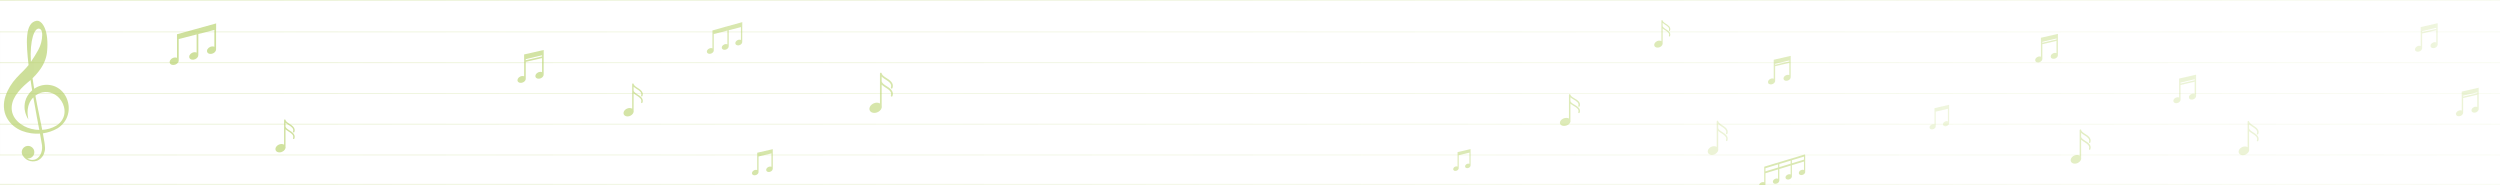
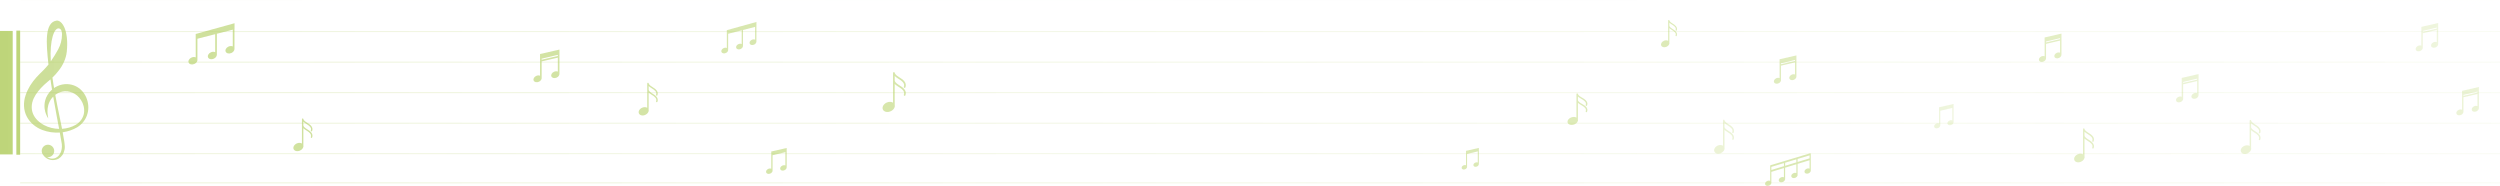
- <svg xmlns="http://www.w3.org/2000/svg" xmlns:xlink="http://www.w3.org/1999/xlink" width="1911.36" height="141.288" viewBox="0 0 1911.36 141.288" version="1.1" id="svg1" xml:space="preserve">
+ <svg xmlns="http://www.w3.org/2000/svg" xmlns:xlink="http://www.w3.org/1999/xlink" width="1926.883" height="143.28" viewBox="0 0 1926.883 143.28" version="1.1" id="svg1" xml:space="preserve">
  <defs id="defs1">
    <linearGradient id="linearGradient454">
      <stop style="stop-color:#b4cf66;stop-opacity:0.665;" offset="0" id="stop453" />
      <stop style="stop-color:#b0d058;stop-opacity:0.298;" offset="1" id="stop454" />
    </linearGradient>
    <linearGradient id="linearGradient438">
      <stop style="stop-color:#b4ce65;stop-opacity:0.263;" offset="0" id="stop437" />
      <stop style="stop-color:#b4ce65;stop-opacity:0.08;" offset="1" id="stop438" />
    </linearGradient>
    <linearGradient id="linearGradient434">
      <stop style="stop-color:#b4ce65;stop-opacity:0;" offset="0" id="stop433" />
      <stop style="stop-color:#b4ce65;stop-opacity:0.093;" offset="1" id="stop434" />
    </linearGradient>
    <linearGradient id="linearGradient430">
      <stop style="stop-color:#b4cf66;stop-opacity:0.867;" offset="0" id="stop429" />
      <stop style="stop-color:#b0d058;stop-opacity:0.204;" offset="1" id="stop430" />
    </linearGradient>
    <linearGradient id="linearGradient386">
      <stop style="stop-color:#b4cf66;stop-opacity:0.542;" offset="0" id="stop385" />
      <stop style="stop-color:#b0d058;stop-opacity:0.137;" offset="1" id="stop386" />
    </linearGradient>
    <linearGradient id="linearGradient338">
      <stop style="stop-color:#000000;stop-opacity:1;" offset="0" id="stop338" />
      <stop style="stop-color:#000000;stop-opacity:0;" offset="1" id="stop339" />
    </linearGradient>
    <linearGradient id="linearGradient91">
      <stop style="stop-color:#b4cf66;stop-opacity:1;" offset="0" id="stop214" />
      <stop style="stop-color:#acc761;stop-opacity:1;" offset="1" id="stop215" />
    </linearGradient>
    <linearGradient xlink:href="#linearGradient91" id="linearGradient215" x1="-6.6018665e-06" y1="85.442" x2="1912.931" y2="85.442" gradientUnits="userSpaceOnUse" />
    <linearGradient xlink:href="#linearGradient434" id="linearGradient299" x1="-6.6018665e-06" y1="82.383" x2="1912.931" y2="82.383" gradientUnits="userSpaceOnUse" />
    <linearGradient xlink:href="#linearGradient338" id="linearGradient339" x1="-6.6018665e-06" y1="81.6" x2="1912.931" y2="81.6" gradientUnits="userSpaceOnUse" />
    <linearGradient xlink:href="#linearGradient338" id="linearGradient367" gradientUnits="userSpaceOnUse" x1="-6.6018665e-06" y1="81.6" x2="1912.931" y2="81.6" />
    <linearGradient xlink:href="#linearGradient338" id="linearGradient369" gradientUnits="userSpaceOnUse" x1="-6.6018665e-06" y1="81.6" x2="1912.931" y2="81.6" />
    <linearGradient xlink:href="#linearGradient338" id="linearGradient371" gradientUnits="userSpaceOnUse" x1="-6.6018665e-06" y1="81.6" x2="1912.931" y2="81.6" />
    <linearGradient xlink:href="#linearGradient338" id="linearGradient373" gradientUnits="userSpaceOnUse" x1="-6.6018665e-06" y1="81.6" x2="1912.931" y2="81.6" />
    <linearGradient xlink:href="#linearGradient338" id="linearGradient375" gradientUnits="userSpaceOnUse" x1="-6.6018665e-06" y1="81.6" x2="1912.931" y2="81.6" />
    <linearGradient xlink:href="#linearGradient338" id="linearGradient377" gradientUnits="userSpaceOnUse" x1="-6.6018665e-06" y1="81.6" x2="1912.931" y2="81.6" />
    <linearGradient xlink:href="#linearGradient338" id="linearGradient378" gradientUnits="userSpaceOnUse" x1="-6.6018665e-06" y1="81.6" x2="1912.931" y2="81.6" />
    <linearGradient xlink:href="#linearGradient454" id="linearGradient385" gradientUnits="userSpaceOnUse" x1="-6.6018665e-06" y1="85.442" x2="1912.931" y2="85.442" />
    <linearGradient xlink:href="#linearGradient386" id="linearGradient407" gradientUnits="userSpaceOnUse" x1="-6.6018665e-06" y1="85.442" x2="1912.931" y2="85.442" gradientTransform="translate(290.3597,-8.169058)" />
    <linearGradient xlink:href="#linearGradient386" id="linearGradient408" gradientUnits="userSpaceOnUse" x1="-6.6018665e-06" y1="85.442" x2="1912.931" y2="85.442" gradientTransform="translate(362.0105,1.257111)" />
    <linearGradient xlink:href="#linearGradient386" id="linearGradient409" gradientUnits="userSpaceOnUse" x1="-6.6018665e-06" y1="85.442" x2="1912.931" y2="85.442" gradientTransform="translate(309.9447,14.37894)" />
    <linearGradient xlink:href="#linearGradient386" id="linearGradient410" gradientUnits="userSpaceOnUse" x1="-6.6018665e-06" y1="85.442" x2="1912.931" y2="85.442" gradientTransform="translate(-67.81542,-10.6085)" />
    <linearGradient xlink:href="#linearGradient386" id="linearGradient411" gradientUnits="userSpaceOnUse" x1="-6.6018665e-06" y1="85.442" x2="1912.931" y2="85.442" gradientTransform="translate(-43.87772,1.051867)" />
    <linearGradient xlink:href="#linearGradient386" id="linearGradient412" gradientUnits="userSpaceOnUse" gradientTransform="translate(525.9978,24.35508)" x1="-6.6018665e-06" y1="85.442" x2="1912.931" y2="85.442" />
    <linearGradient xlink:href="#linearGradient430" id="linearGradient432" gradientUnits="userSpaceOnUse" x1="-6.6018665e-06" y1="85.442" x2="1912.931" y2="85.442" gradientTransform="matrix(1.004941,0,0,1.004941,-0.04194639,-0.6417391)" />
    <linearGradient xlink:href="#linearGradient430" id="linearGradient433" gradientUnits="userSpaceOnUse" x1="-6.6018665e-06" y1="85.442" x2="1912.931" y2="85.442" gradientTransform="matrix(1.004941,0,0,1.004941,-0.04194639,-0.6417391)" />
    <linearGradient xlink:href="#linearGradient438" id="linearGradient437" gradientUnits="userSpaceOnUse" x1="-6.6018665e-06" y1="82.383" x2="1912.931" y2="82.383" />
    <linearGradient xlink:href="#linearGradient454" id="linearGradient497" gradientUnits="userSpaceOnUse" x1="-6.6018665e-06" y1="85.442" x2="1912.931" y2="85.442" gradientTransform="translate(-247.528,-61.45828)" />
    <linearGradient xlink:href="#linearGradient454" id="linearGradient498" gradientUnits="userSpaceOnUse" x1="-6.6018665e-06" y1="85.442" x2="1912.931" y2="85.442" gradientTransform="translate(84.87831,20.33686)" />
    <linearGradient xlink:href="#linearGradient454" id="linearGradient499" gradientUnits="userSpaceOnUse" x1="-6.6018665e-06" y1="85.442" x2="1912.931" y2="85.442" gradientTransform="translate(436.0808,88.65843)" />
    <linearGradient xlink:href="#linearGradient454" id="linearGradient500" gradientUnits="userSpaceOnUse" x1="-6.6018665e-06" y1="85.442" x2="1912.931" y2="85.442" gradientTransform="translate(130.2032,-17.52824)" />
    <linearGradient xlink:href="#linearGradient454" id="linearGradient501" gradientUnits="userSpaceOnUse" x1="-6.6018665e-06" y1="85.442" x2="1912.931" y2="85.442" gradientTransform="translate(-57.58114,25.681)" />
    <linearGradient xlink:href="#linearGradient454" id="linearGradient502" gradientUnits="userSpaceOnUse" x1="-6.6018665e-06" y1="85.442" x2="1912.931" y2="85.442" gradientTransform="translate(-14.59881,27.20613)" />
    <linearGradient xlink:href="#linearGradient438" id="linearGradient6" gradientUnits="userSpaceOnUse" x1="-6.6018665e-06" y1="82.383" x2="1912.931" y2="82.383" />
    <linearGradient xlink:href="#linearGradient438" id="linearGradient7" gradientUnits="userSpaceOnUse" x1="-6.6018665e-06" y1="82.383" x2="1912.931" y2="82.383" />
    <linearGradient xlink:href="#linearGradient438" id="linearGradient9" gradientUnits="userSpaceOnUse" x1="-6.6018665e-06" y1="82.383" x2="1912.931" y2="82.383" />
    <linearGradient xlink:href="#linearGradient438" id="linearGradient11" gradientUnits="userSpaceOnUse" x1="-6.6018665e-06" y1="82.383" x2="1912.931" y2="82.383" />
    <linearGradient xlink:href="#linearGradient438" id="linearGradient17" gradientUnits="userSpaceOnUse" x1="-6.6018665e-06" y1="82.383" x2="1912.931" y2="82.383" />
    <linearGradient xlink:href="#linearGradient438" id="linearGradient18" gradientUnits="userSpaceOnUse" x1="-6.6018665e-06" y1="82.383" x2="1912.931" y2="82.383" />
    <linearGradient xlink:href="#linearGradient438" id="linearGradient19" gradientUnits="userSpaceOnUse" x1="-6.6018665e-06" y1="82.383" x2="1912.931" y2="82.383" />
    <linearGradient xlink:href="#linearGradient338" id="linearGradient20" gradientUnits="userSpaceOnUse" x1="-6.6018665e-06" y1="81.6" x2="1912.931" y2="81.6" />
    <linearGradient xlink:href="#linearGradient454" id="linearGradient21" gradientUnits="userSpaceOnUse" x1="-6.6018665e-06" y1="85.442" x2="1912.931" y2="85.442" />
    <linearGradient xlink:href="#linearGradient454" id="linearGradient22" gradientUnits="userSpaceOnUse" x1="-6.6018665e-06" y1="85.442" x2="1912.931" y2="85.442" />
    <linearGradient xlink:href="#linearGradient454" id="linearGradient23" gradientUnits="userSpaceOnUse" x1="-6.6018665e-06" y1="85.442" x2="1912.931" y2="85.442" />
    <linearGradient xlink:href="#linearGradient454" id="linearGradient24" gradientUnits="userSpaceOnUse" x1="-6.6018665e-06" y1="85.442" x2="1912.931" y2="85.442" />
    <linearGradient xlink:href="#linearGradient454" id="linearGradient25" gradientUnits="userSpaceOnUse" x1="-6.6018665e-06" y1="85.442" x2="1912.931" y2="85.442" />
    <linearGradient xlink:href="#linearGradient454" id="linearGradient26" gradientUnits="userSpaceOnUse" x1="-6.6018665e-06" y1="85.442" x2="1912.931" y2="85.442" />
    <linearGradient xlink:href="#linearGradient454" id="linearGradient27" gradientUnits="userSpaceOnUse" x1="-6.6018665e-06" y1="85.442" x2="1912.931" y2="85.442" />
    <linearGradient xlink:href="#linearGradient454" id="linearGradient28" gradientUnits="userSpaceOnUse" x1="-6.6018665e-06" y1="85.442" x2="1912.931" y2="85.442" />
    <linearGradient xlink:href="#linearGradient454" id="linearGradient29" gradientUnits="userSpaceOnUse" x1="-6.6018665e-06" y1="85.442" x2="1912.931" y2="85.442" />
  </defs>
-   <g id="layer1" style="display:none" transform="translate(-16.24935,-10.62833)">
+   <g id="layer1" style="display:none" transform="translate(-0.7253657,-10.62833)">
    <rect style="fill:#435a6f;fill-opacity:1;stroke:#eed0aa;stroke-width:0;stroke-linecap:round;stroke-linejoin:round" id="rect11" width="1929.022" height="1082.448" x="1.355" y="5.053" />
    <rect style="fill:#1a661a;fill-opacity:1;stroke:#eed0aa;stroke-width:0;stroke-linecap:round;stroke-linejoin:round" id="rect1" width="134.644" height="134.521" x="81.651" y="56.76" />
    <rect style="fill:#00509a;fill-opacity:1;stroke:#eed0aa;stroke-width:0;stroke-linecap:round;stroke-linejoin:round" id="rect3" width="134.644" height="134.521" x="800.599" y="56.76" />
    <rect style="fill:#cc6500;fill-opacity:1;stroke:#eed0aa;stroke-width:0;stroke-linecap:round;stroke-linejoin:round" id="rect5" width="134.644" height="134.521" x="441.125" y="56.76" />
    <rect style="fill:#336699;fill-opacity:1;stroke:#eed0aa;stroke-width:0;stroke-linecap:round;stroke-linejoin:round" id="rect9" width="134.644" height="134.521" x="620.862" y="56.76" />
    <rect style="fill:#cc0000;fill-opacity:1;stroke:#eed0aa;stroke-width:0;stroke-linecap:round;stroke-linejoin:round" id="rect10" width="134.644" height="134.521" x="261.388" y="56.76" />
  </g>
-   <g id="layer5" transform="translate(-16.24935,-10.62833)">
+   <g id="layer5" transform="translate(-0.7253657,-10.62833)">
    <g id="g91" style="fill:url(#linearGradient215)">
      <g id="g298" style="fill:url(#linearGradient339);fill-opacity:1;stroke:url(#linearGradient299);stroke-opacity:0.996" transform="translate(15.4636,-0.3273288)">
        <g id="g436" style="fill:url(#linearGradient20);stroke:url(#linearGradient437);stroke-width:0.7;stroke-dasharray:none">
          <path style="opacity:1;fill:url(#linearGradient367);fill-opacity:1;stroke:url(#linearGradient6);stroke-width:0.7;stroke-linecap:butt;stroke-linejoin:round;stroke-dasharray:none;stroke-opacity:0.996" d="M 0.786,35.338 H 1912.145" id="path17" />
          <path style="opacity:1;fill:url(#linearGradient369);fill-opacity:1;stroke:url(#linearGradient7);stroke-width:0.7;stroke-linecap:butt;stroke-linejoin:round;stroke-dasharray:none;stroke-opacity:0.996" d="M 0.786,58.861 H 1912.145" id="path43" />
          <path style="opacity:1;fill:url(#linearGradient371);fill-opacity:1;stroke:url(#linearGradient9);stroke-width:0.7;stroke-linecap:butt;stroke-linejoin:round;stroke-dasharray:none;stroke-opacity:0.996" d="M 0.786,129.429 H 1912.145" id="path44" />
          <path style="opacity:1;fill:url(#linearGradient373);fill-opacity:1;stroke:url(#linearGradient11);stroke-width:0.7;stroke-linecap:butt;stroke-linejoin:round;stroke-dasharray:none;stroke-opacity:0.996" d="M 0.786,82.383 H 1912.145" id="path45" />
          <path style="opacity:1;fill:url(#linearGradient375);fill-opacity:1;stroke:url(#linearGradient17);stroke-width:0.7;stroke-linecap:butt;stroke-linejoin:round;stroke-dasharray:none;stroke-opacity:0.996" d="M 0.786,105.906 H 1912.145" id="path46" />
          <path style="opacity:1;fill:url(#linearGradient377);fill-opacity:1;stroke:url(#linearGradient18);stroke-width:0.7;stroke-linecap:butt;stroke-linejoin:round;stroke-dasharray:none;stroke-opacity:0.996" d="M 0.786,151.893 H 1912.145" id="path333" />
-           <path style="opacity:1;fill:url(#linearGradient378);fill-opacity:1;stroke:url(#linearGradient19);stroke-width:0.7;stroke-linecap:butt;stroke-linejoin:round;stroke-dasharray:none;stroke-opacity:0.996" d="M 0.786,11.306 H 1912.145" id="path335" />
+           <path style="opacity:0.045;fill:url(#linearGradient378);fill-opacity:1;stroke:url(#linearGradient19);stroke-width:0.7;stroke-linecap:butt;stroke-linejoin:round;stroke-dasharray:none;stroke-opacity:0.996" d="M 0.786,11.306 H 1912.145" id="path335" />
        </g>
      </g>
      <g id="g384" style="fill:url(#linearGradient385)">
        <path style="fill:url(#linearGradient21);fill-opacity:1;stroke-width:0.615" d="m 67.191,85.709 c -1.642,-3.863 -4.652,-7.087 -8.406,-8.783 -3.623,-1.679 -7.732,-1.832 -11.142,-0.889 -2.005,0.535 -3.734,1.399 -5.247,2.436 -0.154,-0.913 -0.316,-1.809 -0.464,-2.735 -0.291,-1.747 -0.547,-3.531 -0.795,-5.325 1.629,-1.551 3.188,-3.213 4.56,-5.041 3.425,-4.227 5.917,-9.416 6.503,-14.916 1.666,-16.461 -3.598,-24.363 -7.866,-23.955 -9.327,1.417 -8.089,17.349 -6.251,33.862 -1.253,1.551 -2.572,3.069 -4.013,4.48 l -2.613,2.567 c -0.864,0.828 -1.77,1.801 -2.701,2.853 -3.614,3.979 -6.579,8.596 -8.324,13.876 -1.808,5.225 -1.701,11.467 0.967,16.4 2.591,4.97 7.044,8.328 11.677,10.171 4.552,1.738 9.239,2.383 13.749,2.081 0.439,2.356 0.854,4.649 1.182,6.806 1.412,5.718 -0.615,10.864 -4.177,12.641 -2.668,1.217 -5.178,0.563 -6.851,-0.52 0.186,0.027 0.369,0.066 0.562,0.069 2.662,0.079 4.887,-2.02 4.961,-4.677 0.073,-2.665 -2.04,-4.867 -4.693,-4.94 -2.647,-0.067 -4.871,2.027 -4.933,4.684 -0.006,0.213 0.024,0.417 0.044,0.623 l -0.018,0.003 c 0.004,-0.014 0.011,0.012 0.023,0.06 0.122,1.056 0.569,2.019 1.266,2.756 0.129,0.183 0.26,0.367 0.418,0.56 0.785,0.937 1.989,1.94 3.655,2.586 1.692,0.608 3.814,0.87 6.106,0.134 2.283,-0.7 4.463,-2.726 5.464,-5.414 0.525,-1.32 0.873,-2.812 0.842,-4.325 -0.047,-1.637 -0.255,-3.019 -0.471,-4.569 -0.333,-2.14 -0.736,-4.393 -1.164,-6.696 4.016,-0.555 7.844,-1.874 11.25,-3.865 3.794,-2.422 6.744,-6.15 7.847,-10.421 1.208,-4.235 0.721,-8.736 -0.945,-12.581 z M 46.412,32.59 c 1.876,0.597 2.122,3.157 2.1,4.794 -0.066,3.874 -1.019,7.762 -2.879,11.169 -1.797,3.278 -3.668,6.365 -5.748,9.36 C 38.849,41.398 42.641,31.391 46.412,32.59 Z m -11.677,74.483 c -3.775,-1.984 -7.054,-5.031 -8.575,-8.796 -1.539,-3.741 -1.216,-7.95 0.527,-11.796 1.758,-3.832 4.745,-7.324 7.993,-10.408 0.769,-0.723 1.609,-1.49 2.612,-2.3 l 1.349,-1.131 c 0.325,-0.271 0.654,-0.542 0.978,-0.822 0.208,1.408 0.416,2.808 0.615,4.191 0.194,1.237 0.395,2.438 0.594,3.652 -2.847,2.481 -4.611,5.656 -5.314,8.46 -1.156,4.757 -0.116,8.449 0.766,10.646 0.457,1.113 0.885,1.91 1.214,2.439 0.319,0.522 0.488,0.784 0.488,0.784 0,0 -0.319,-1.234 -0.574,-3.515 -0.187,-2.239 -0.236,-5.651 1.412,-9.198 0.637,-1.447 1.638,-2.894 2.922,-4.178 0.876,5.079 1.768,9.967 2.617,14.587 0.64,3.583 1.312,7.009 1.936,10.274 -4,-0.067 -8.033,-1.006 -11.558,-2.888 z m 30.744,-9.362 c -0.514,3.625 -2.881,7.086 -6.375,9.095 -3.08,1.809 -6.76,2.855 -10.563,3.106 -0.657,-3.384 -1.389,-6.923 -2.163,-10.619 -1.027,-4.902 -2.072,-10.112 -3.061,-15.55 1.572,-1.178 3.432,-2.107 5.565,-2.541 4.894,-0.985 10.766,1.015 14.304,6.588 1.776,2.731 2.795,6.272 2.294,9.922 z" id="path284-4" />
        <path style="fill:url(#linearGradient22);fill-opacity:1;stroke-width:0.855" d="m 181.481,33.157 0.015,-4.629 -29.935,8.294 v 4 l 0.013,-0.003 v 14.033 c -0.886,-0.398 -2.086,-0.388 -3.229,0.118 -1.824,0.811 -2.809,2.576 -2.205,3.945 0.606,1.371 2.579,1.821 4.404,1.013 1.624,-0.72 2.579,-2.197 2.339,-3.479 v -15.966 l 13.695,-3.508 v 13.87 c -0.892,-0.426 -2.115,-0.431 -3.282,0.086 -1.827,0.81 -2.81,2.575 -2.207,3.945 0.606,1.368 2.578,1.819 4.404,1.014 1.486,-0.662 2.401,-1.951 2.366,-3.146 h 0.027 V 36.64 l 12.249,-3.139 v 12.907 c -0.889,-0.411 -2.1,-0.409 -3.254,0.103 -1.826,0.81 -2.81,2.576 -2.207,3.946 0.606,1.368 2.579,1.818 4.404,1.014 1.502,-0.669 2.42,-1.977 2.367,-3.183 V 33.166 Z" id="path64-2-9" />
        <rect style="fill:url(#linearGradient432);fill-opacity:1;stroke:none;stroke-width:1.09;stroke-linecap:round;stroke-linejoin:round;stroke-dasharray:none;stroke-opacity:1" id="rect48" width="9.786" height="95.167" x="0.725" y="34.473" />
        <rect style="fill:url(#linearGradient433);fill-opacity:1;stroke:none;stroke-width:0.598;stroke-linecap:round;stroke-linejoin:round;stroke-dasharray:none;stroke-opacity:1" id="rect49" width="2.928" height="95.659" x="13.326" y="34.226" />
        <path style="fill:url(#linearGradient497);fill-opacity:1;stroke-width:0.652" d="m 583.75,31.082 0.012,-3.53 -22.827,6.325 v 3.05 l 0.01,-0.003 V 47.625 c -0.676,-0.304 -1.591,-0.296 -2.462,0.09 -1.391,0.619 -2.142,1.964 -1.682,3.008 0.462,1.045 1.966,1.389 3.359,0.772 1.238,-0.549 1.966,-1.675 1.784,-2.653 V 36.668 l 10.443,-2.675 v 10.576 c -0.68,-0.325 -1.613,-0.328 -2.503,0.066 -1.393,0.618 -2.143,1.964 -1.683,3.009 0.462,1.043 1.966,1.387 3.358,0.773 1.133,-0.504 1.831,-1.487 1.804,-2.399 h 0.021 V 33.738 l 9.341,-2.393 v 9.842 c -0.678,-0.314 -1.601,-0.312 -2.481,0.078 -1.392,0.618 -2.143,1.964 -1.683,3.009 0.462,1.043 1.966,1.386 3.358,0.773 1.145,-0.51 1.845,-1.508 1.805,-2.427 V 31.088 Z" id="path77" />
        <path style="fill:url(#linearGradient23);fill-opacity:1;stroke-width:0.923" d="m 431.931,48.839 -14.981,3.424 v 3.902 l 0.009,-0.002 v 12.818 c -0.805,-0.343 -1.878,-0.328 -2.903,0.126 -1.667,0.741 -2.568,2.353 -2.017,3.603 0.556,1.252 2.357,1.662 4.025,0.926 1.188,-0.528 1.976,-1.5 2.136,-2.465 h 0.012 v -0.056 c 0.029,-0.21 0.033,-0.418 0,-0.622 V 57.947 l 12.453,-2.896 v 10.76 c -0.807,-0.352 -1.89,-0.34 -2.923,0.118 -1.668,0.741 -2.568,2.354 -2.017,3.604 0.556,1.252 2.357,1.664 4.025,0.926 1.388,-0.617 2.233,-1.838 2.159,-2.951 h 0.01 V 52.588 l 0.01,-0.003 v -3.746 z m -1.264,4.924 -12.453,2.897 v -0.795 l 12.453,-2.975 z" id="path80" />
        <path style="fill:url(#linearGradient24);fill-opacity:1;stroke-width:0.793" d="m 503.696,82.813 -0.397,-0.248 c -2.097,-1.341 -2.438,-2.002 -2.632,-2.709 v -2.961 c 0.455,0.456 1.1,0.953 2.047,1.559 l 0.413,0.259 c 2.114,1.314 4.11,2.779 3.291,4.951 -0.105,0.281 0.036,0.594 0.317,0.7 0.063,0.024 0.128,0.035 0.191,0.035 0.22,0 0.427,-0.134 0.508,-0.351 1.201,-3.189 -2.01,-5.184 -3.735,-6.256 l -0.401,-0.252 c -2.135,-1.366 -2.451,-2.025 -2.643,-2.745 -0.078,-0.29 -0.374,-0.461 -0.666,-0.385 -0.266,0.071 -0.424,0.329 -0.389,0.595 -0.007,0.036 -0.021,0.069 -0.021,0.106 v 18.617 c -1.007,-0.631 -2.515,-0.711 -3.954,-0.075 -2.033,0.903 -3.134,2.873 -2.46,4.398 0.676,1.527 2.873,2.033 4.91,1.13 1.863,-0.824 2.937,-2.539 2.59,-3.996 V 81.921 c 0.455,0.456 1.1,0.953 2.047,1.56 l 0.409,0.256 c 2.116,1.313 4.115,2.777 3.296,4.954 -0.105,0.281 0.036,0.594 0.317,0.7 0.064,0.024 0.128,0.035 0.191,0.035 0.22,0 0.427,-0.134 0.508,-0.352 1.203,-3.194 -2.012,-5.189 -3.739,-6.26 z" id="path81" />
        <path style="fill:url(#linearGradient501);fill-opacity:1;stroke-width:0.65" d="m 607.073,124.684 -11.897,2.719 v 3.099 l 0.007,-0.002 v 10.18 c -0.639,-0.273 -1.491,-0.26 -2.305,0.1 -1.324,0.587 -2.04,1.869 -1.601,2.861 0.44,0.995 1.87,1.32 3.197,0.736 0.944,-0.42 1.57,-1.191 1.696,-1.959 h 0.01 v -0.045 c 0.023,-0.166 0.027,-0.33 0,-0.492 v -11.619 l 9.889,-2.363 v 10.263 c -0.641,-0.28 -1.501,-0.269 -2.32,0.094 -1.324,0.588 -2.04,1.869 -1.602,2.861 0.441,0.995 1.871,1.322 3.196,0.736 1.103,-0.49 1.775,-1.46 1.715,-2.344 h 0.008 v -11.848 l 0.008,-0.002 v -2.976 z" id="path82" />
        <path style="fill:url(#linearGradient499);fill-opacity:1;stroke-width:0.682" d="m 1396.401,141.694 -0.01,-12.489 c 0,-0.256 -0.207,-0.463 -0.463,-0.463 v 0 c -0.11,0 -0.207,0.044 -0.287,0.108 l -30.071,9.073 c -0.01,-6.4e-4 -0.016,-0.005 -0.024,-0.005 -0.256,0 -0.464,0.207 -0.464,0.463 v 11.647 c -0.626,-0.273 -1.465,-0.264 -2.266,0.089 -1.29,0.574 -1.987,1.822 -1.559,2.792 0.429,0.968 1.824,1.288 3.115,0.716 1.177,-0.523 1.852,-1.604 1.636,-2.527 v -8.003 l 9.687,-2.95 v 7.162 c -0.631,-0.303 -1.499,-0.309 -2.328,0.058 -1.292,0.572 -1.988,1.82 -1.561,2.79 0.429,0.97 1.824,1.288 3.115,0.716 0.934,-0.414 1.55,-1.182 1.662,-1.941 h 0.037 v -9.067 l 8.664,-2.639 v 6.803 c -0.625,-0.275 -1.467,-0.266 -2.269,0.089 -1.292,0.573 -1.988,1.821 -1.561,2.79 0.429,0.97 1.824,1.288 3.115,0.716 0.863,-0.382 1.45,-1.065 1.624,-1.766 h 0.017 v -0.078 c 0.045,-0.225 0.048,-0.45 0,-0.667 v -8.17 l 9.257,-2.82 v 6.489 c -0.625,-0.275 -1.466,-0.265 -2.268,0.09 -1.292,0.573 -1.988,1.821 -1.561,2.79 0.429,0.97 1.824,1.288 3.115,0.716 1.174,-0.519 1.848,-1.593 1.642,-2.512 z m -30.391,-0.052 v -2.4 l 9.687,-2.922 v 2.372 z m 10.612,-3.233 v -2.37 l 8.664,-2.614 v 2.345 z m 9.59,-2.92 v -2.342 l 9.255,-2.792 v 2.315 z" id="path136-3" />
        <path style="fill:url(#linearGradient502);fill-opacity:1;stroke-width:0.967" d="m 694.031,76.446 -0.483,-0.303 c -2.556,-1.634 -2.972,-2.441 -3.208,-3.302 v -3.61 c 0.554,0.556 1.341,1.162 2.495,1.9 l 0.504,0.316 c 2.577,1.601 5.01,3.387 4.012,6.035 -0.129,0.342 0.044,0.724 0.386,0.853 0.077,0.029 0.156,0.043 0.233,0.043 0.268,0 0.52,-0.163 0.62,-0.428 1.464,-3.887 -2.45,-6.319 -4.552,-7.626 l -0.489,-0.307 c -2.602,-1.665 -2.988,-2.469 -3.222,-3.346 -0.095,-0.353 -0.456,-0.562 -0.811,-0.469 -0.324,0.086 -0.516,0.401 -0.474,0.725 -0.009,0.044 -0.026,0.084 -0.026,0.13 v 22.694 c -1.227,-0.77 -3.065,-0.866 -4.819,-0.091 -2.478,1.101 -3.82,3.502 -2.998,5.361 0.824,1.861 3.502,2.478 5.985,1.377 2.27,-1.005 3.581,-3.095 3.157,-4.87 V 75.359 c 0.554,0.556 1.341,1.162 2.496,1.901 l 0.498,0.312 c 2.58,1.6 5.015,3.385 4.018,6.038 -0.129,0.342 0.044,0.724 0.386,0.853 0.077,0.029 0.156,0.043 0.233,0.043 0.268,0 0.52,-0.163 0.62,-0.429 1.467,-3.894 -2.452,-6.325 -4.557,-7.631 z" id="path83" />
        <path style="fill:url(#linearGradient498);fill-opacity:1;stroke-width:0.543" d="m 1140.56,124.637 -9.924,2.268 v 2.585 l 0.01,-0.002 v 8.492 c -0.533,-0.227 -1.244,-0.217 -1.923,0.083 -1.104,0.49 -1.702,1.559 -1.335,2.387 0.367,0.83 1.56,1.101 2.667,0.614 0.787,-0.35 1.309,-0.994 1.415,-1.634 h 0.01 v -0.038 c 0.019,-0.138 0.022,-0.276 0,-0.41 v -9.693 l 8.25,-1.971 v 8.561 c -0.534,-0.233 -1.252,-0.225 -1.936,0.079 -1.105,0.491 -1.702,1.559 -1.337,2.387 0.368,0.83 1.561,1.103 2.666,0.614 0.92,-0.409 1.48,-1.218 1.43,-1.955 h 0.01 v -9.884 l 0.01,-0.002 V 124.636 Z" id="path84" />
        <path style="fill:url(#linearGradient500);fill-opacity:1;stroke-width:0.663" d="m 1289.922,33.014 -0.331,-0.207 c -1.751,-1.12 -2.037,-1.672 -2.198,-2.263 v -2.473 c 0.38,0.381 0.919,0.796 1.709,1.302 l 0.345,0.217 c 1.766,1.097 3.433,2.321 2.749,4.135 -0.088,0.235 0.031,0.496 0.264,0.584 0.053,0.02 0.107,0.029 0.16,0.029 0.183,0 0.356,-0.112 0.425,-0.293 1.003,-2.663 -1.679,-4.33 -3.119,-5.225 l -0.335,-0.211 c -1.783,-1.141 -2.047,-1.691 -2.208,-2.292 -0.065,-0.242 -0.313,-0.385 -0.556,-0.321 -0.222,0.059 -0.354,0.275 -0.325,0.497 -0.01,0.03 -0.018,0.058 -0.018,0.089 V 42.13 c -0.841,-0.527 -2.1,-0.594 -3.302,-0.062 -1.698,0.755 -2.618,2.4 -2.054,3.673 0.564,1.275 2.4,1.698 4.101,0.943 1.556,-0.688 2.453,-2.121 2.163,-3.337 V 32.269 c 0.38,0.381 0.919,0.796 1.71,1.303 l 0.341,0.214 c 1.768,1.096 3.437,2.319 2.753,4.137 -0.088,0.235 0.031,0.496 0.264,0.584 0.053,0.02 0.107,0.029 0.16,0.029 0.183,0 0.356,-0.112 0.425,-0.294 1.005,-2.668 -1.68,-4.334 -3.122,-5.229 z" id="path86" />
        <path style="fill:url(#linearGradient25);fill-opacity:1;stroke-width:0.796" d="m 1220.064,90.725 -0.414,-0.239 c -2.187,-1.293 -2.543,-1.931 -2.745,-2.612 v -2.855 c 0.474,0.44 1.148,0.919 2.135,1.503 l 0.431,0.25 c 2.205,1.267 4.287,2.679 3.433,4.774 -0.11,0.271 0.038,0.573 0.33,0.675 0.066,0.023 0.133,0.034 0.2,0.034 0.229,0 0.445,-0.129 0.53,-0.339 1.253,-3.075 -2.097,-4.998 -3.895,-6.033 l -0.419,-0.243 c -2.227,-1.317 -2.557,-1.953 -2.757,-2.646 -0.081,-0.279 -0.391,-0.444 -0.694,-0.371 -0.277,0.068 -0.442,0.317 -0.405,0.574 -0.01,0.034 -0.022,0.067 -0.022,0.102 v 17.952 c -1.05,-0.609 -2.623,-0.685 -4.124,-0.072 -2.121,0.871 -3.269,2.77 -2.566,4.24 0.705,1.472 2.997,1.96 5.122,1.089 1.943,-0.795 3.064,-2.448 2.701,-3.853 V 89.866 c 0.474,0.44 1.148,0.919 2.135,1.504 l 0.426,0.247 c 2.208,1.266 4.292,2.678 3.438,4.777 -0.11,0.271 0.038,0.573 0.33,0.675 0.066,0.023 0.133,0.034 0.199,0.034 0.229,0 0.445,-0.129 0.53,-0.34 1.255,-3.08 -2.098,-5.003 -3.9,-6.036 z" id="path87" />
        <path style="fill:url(#linearGradient26);fill-opacity:1;stroke-width:0.801" d="m 1385.331,53.337 -12.998,2.971 v 3.386 l 0.01,-0.002 v 11.12 c -0.699,-0.297 -1.629,-0.284 -2.519,0.109 -1.446,0.643 -2.228,2.041 -1.75,3.126 0.482,1.086 2.044,1.442 3.492,0.804 1.031,-0.458 1.714,-1.301 1.853,-2.139 h 0.01 v -0.049 c 0.025,-0.182 0.029,-0.363 0,-0.54 V 61.239 l 10.804,-2.512 v 9.336 c -0.7,-0.305 -1.64,-0.295 -2.535,0.103 -1.447,0.643 -2.228,2.042 -1.75,3.127 0.482,1.086 2.045,1.444 3.492,0.804 1.204,-0.535 1.937,-1.594 1.873,-2.56 h 0.01 V 56.59 l 0.01,-0.002 v -3.25 z m -1.097,4.272 -10.804,2.513 v -0.69 l 10.804,-2.581 z" id="path88" />
        <path style="fill:url(#linearGradient410);fill-opacity:1;stroke-width:0.612" d="m 1506.44,90.759 -11.194,2.558 v 2.916 l 0.01,-0.002 v 9.578 c -0.602,-0.256 -1.403,-0.245 -2.168,0.094 -1.246,0.553 -1.919,1.758 -1.506,2.692 0.414,0.936 1.76,1.242 3.007,0.692 0.888,-0.395 1.477,-1.121 1.596,-1.843 h 0.01 v -0.043 c 0.021,-0.156 0.025,-0.311 0,-0.463 V 96.007 l 9.305,-2.223 v 9.656 c -0.603,-0.263 -1.412,-0.253 -2.183,0.089 -1.246,0.553 -1.919,1.758 -1.507,2.692 0.415,0.936 1.761,1.244 3.007,0.692 1.038,-0.461 1.67,-1.373 1.613,-2.205 h 0.01 V 93.561 l 0.01,-0.002 v -2.8 z" id="path90" />
        <path style="fill:url(#linearGradient411);fill-opacity:1;stroke-width:0.824" d="m 1333.033,111.598 -0.412,-0.258 c -2.177,-1.392 -2.532,-2.079 -2.733,-2.813 v -3.075 c 0.472,0.474 1.143,0.99 2.125,1.619 l 0.429,0.269 c 2.195,1.364 4.268,2.886 3.418,5.141 -0.11,0.292 0.038,0.617 0.329,0.727 0.066,0.025 0.133,0.036 0.199,0.036 0.228,0 0.443,-0.139 0.528,-0.365 1.247,-3.312 -2.087,-5.383 -3.878,-6.497 l -0.417,-0.262 c -2.217,-1.419 -2.546,-2.103 -2.745,-2.85 -0.081,-0.301 -0.389,-0.479 -0.691,-0.4 -0.276,0.073 -0.44,0.342 -0.404,0.618 -0.01,0.037 -0.022,0.072 -0.022,0.11 v 19.334 c -1.045,-0.656 -2.611,-0.738 -4.106,-0.077 -2.111,0.938 -3.255,2.984 -2.554,4.567 0.702,1.586 2.984,2.111 5.099,1.173 1.934,-0.856 3.05,-2.637 2.69,-4.149 v -13.774 c 0.472,0.474 1.143,0.99 2.126,1.62 l 0.424,0.266 c 2.198,1.363 4.273,2.884 3.423,5.145 -0.11,0.292 0.038,0.617 0.329,0.727 0.066,0.025 0.133,0.036 0.199,0.036 0.228,0 0.443,-0.139 0.528,-0.366 1.25,-3.317 -2.089,-5.388 -3.882,-6.501 z" id="path91" />
        <path style="fill:url(#linearGradient27);fill-opacity:1;stroke-width:0.793" d="m 237.567,110.325 -0.397,-0.248 c -2.097,-1.341 -2.438,-2.002 -2.632,-2.709 v -2.961 c 0.455,0.456 1.1,0.953 2.047,1.559 l 0.413,0.259 c 2.114,1.314 4.11,2.779 3.291,4.951 -0.105,0.281 0.036,0.594 0.317,0.7 0.063,0.024 0.128,0.035 0.191,0.035 0.22,0 0.427,-0.134 0.508,-0.351 1.201,-3.189 -2.01,-5.184 -3.735,-6.256 l -0.401,-0.252 c -2.135,-1.366 -2.451,-2.025 -2.643,-2.745 -0.078,-0.29 -0.374,-0.461 -0.666,-0.385 -0.266,0.071 -0.424,0.329 -0.389,0.595 -0.007,0.036 -0.021,0.069 -0.021,0.106 v 18.617 c -1.007,-0.631 -2.515,-0.711 -3.954,-0.075 -2.033,0.903 -3.134,2.873 -2.46,4.398 0.676,1.527 2.873,2.033 4.91,1.13 1.863,-0.824 2.937,-2.539 2.59,-3.996 v -13.263 c 0.455,0.456 1.1,0.953 2.047,1.56 l 0.409,0.256 c 2.116,1.313 4.115,2.777 3.296,4.954 -0.105,0.281 0.036,0.594 0.317,0.7 0.064,0.024 0.128,0.035 0.191,0.035 0.22,0 0.427,-0.134 0.508,-0.352 1.203,-3.194 -2.012,-5.189 -3.739,-6.26 z" id="path339" />
        <path style="fill:url(#linearGradient28);fill-opacity:1;stroke-width:0.801" d="m 1589.613,36.53 -12.998,2.971 v 3.386 l 0.01,-0.002 v 11.12 c -0.699,-0.297 -1.629,-0.284 -2.519,0.109 -1.446,0.643 -2.228,2.041 -1.75,3.126 0.482,1.086 2.044,1.442 3.492,0.804 1.031,-0.458 1.714,-1.301 1.853,-2.139 h 0.01 v -0.049 c 0.025,-0.182 0.029,-0.363 0,-0.54 V 44.432 l 10.804,-2.512 v 9.336 c -0.7,-0.305 -1.64,-0.295 -2.535,0.103 -1.447,0.643 -2.228,2.042 -1.75,3.127 0.482,1.086 2.045,1.444 3.492,0.804 1.204,-0.535 1.937,-1.594 1.873,-2.56 h 0.01 V 39.783 l 0.01,-0.002 v -3.25 z m -1.097,4.272 -10.804,2.513 v -0.69 l 10.804,-2.581 z" id="path340" />
        <path style="fill:url(#linearGradient29);fill-opacity:1;stroke-width:0.824" d="m 1610.514,118.291 -0.412,-0.258 c -2.177,-1.392 -2.532,-2.079 -2.733,-2.813 v -3.075 c 0.472,0.474 1.143,0.99 2.125,1.619 l 0.429,0.269 c 2.195,1.364 4.268,2.886 3.418,5.141 -0.11,0.292 0.038,0.617 0.329,0.727 0.066,0.025 0.133,0.036 0.199,0.036 0.228,0 0.443,-0.139 0.528,-0.365 1.247,-3.312 -2.087,-5.383 -3.878,-6.497 l -0.417,-0.262 c -2.217,-1.419 -2.546,-2.103 -2.745,-2.85 -0.081,-0.301 -0.389,-0.479 -0.691,-0.4 -0.276,0.073 -0.44,0.342 -0.404,0.618 -0.01,0.037 -0.022,0.072 -0.022,0.11 v 19.334 c -1.045,-0.656 -2.611,-0.738 -4.106,-0.077 -2.111,0.938 -3.255,2.984 -2.554,4.567 0.702,1.586 2.984,2.111 5.099,1.173 1.934,-0.856 3.05,-2.637 2.69,-4.149 v -13.774 c 0.472,0.474 1.143,0.99 2.126,1.62 l 0.424,0.266 c 2.198,1.363 4.273,2.884 3.423,5.145 -0.11,0.292 0.038,0.617 0.329,0.727 0.066,0.025 0.133,0.036 0.199,0.036 0.228,0 0.443,-0.139 0.528,-0.366 1.25,-3.317 -2.089,-5.388 -3.882,-6.501 z" id="path341" />
        <path style="fill:url(#linearGradient409);fill-opacity:1;stroke-width:0.801" d="m 1695.275,67.716 -12.998,2.971 v 3.386 l 0.01,-0.002 v 11.12 c -0.699,-0.297 -1.629,-0.284 -2.519,0.109 -1.446,0.643 -2.228,2.041 -1.75,3.126 0.482,1.086 2.044,1.442 3.492,0.804 1.031,-0.458 1.714,-1.301 1.853,-2.139 h 0.01 v -0.049 c 0.025,-0.182 0.029,-0.363 0,-0.54 V 75.617 l 10.804,-2.512 v 9.336 c -0.7,-0.305 -1.64,-0.295 -2.535,0.103 -1.447,0.643 -2.228,2.042 -1.75,3.127 0.482,1.086 2.045,1.444 3.492,0.804 1.204,-0.535 1.937,-1.594 1.873,-2.56 h 0.01 V 70.969 l 0.01,-0.002 v -3.25 z m -1.097,4.272 -10.804,2.513 v -0.69 l 10.804,-2.581 z" id="path405" />
        <path style="fill:url(#linearGradient408);fill-opacity:1;stroke-width:0.824" d="m 1738.921,111.804 -0.412,-0.258 c -2.177,-1.392 -2.532,-2.079 -2.733,-2.813 v -3.075 c 0.472,0.474 1.143,0.99 2.125,1.619 l 0.429,0.269 c 2.195,1.364 4.268,2.886 3.418,5.141 -0.11,0.292 0.038,0.617 0.329,0.727 0.066,0.025 0.133,0.036 0.199,0.036 0.228,0 0.443,-0.139 0.528,-0.365 1.247,-3.312 -2.087,-5.383 -3.878,-6.497 l -0.417,-0.262 c -2.217,-1.419 -2.546,-2.103 -2.745,-2.85 -0.081,-0.301 -0.389,-0.479 -0.691,-0.4 -0.276,0.073 -0.44,0.342 -0.404,0.618 -0.01,0.037 -0.022,0.072 -0.022,0.11 v 19.334 c -1.045,-0.656 -2.611,-0.738 -4.106,-0.077 -2.111,0.938 -3.255,2.984 -2.554,4.567 0.702,1.586 2.984,2.111 5.099,1.173 1.934,-0.856 3.05,-2.637 2.69,-4.149 v -13.774 c 0.472,0.474 1.143,0.99 2.126,1.62 l 0.424,0.266 c 2.198,1.363 4.273,2.884 3.423,5.145 -0.11,0.292 0.038,0.617 0.329,0.727 0.066,0.025 0.133,0.036 0.199,0.036 0.228,0 0.443,-0.139 0.528,-0.366 1.25,-3.317 -2.089,-5.388 -3.882,-6.501 z" id="path406" />
        <path style="fill:url(#linearGradient407);fill-opacity:1;stroke-width:0.801" d="m 1879.972,28.361 -12.998,2.971 v 3.386 l 0.01,-0.002 v 11.12 c -0.699,-0.297 -1.629,-0.284 -2.519,0.109 -1.446,0.643 -2.228,2.041 -1.75,3.126 0.482,1.086 2.044,1.442 3.492,0.804 1.031,-0.458 1.714,-1.301 1.853,-2.139 h 0.01 v -0.049 c 0.025,-0.182 0.029,-0.363 0,-0.54 V 36.263 l 10.804,-2.512 v 9.336 c -0.7,-0.305 -1.64,-0.295 -2.535,0.103 -1.447,0.643 -2.228,2.042 -1.75,3.127 0.482,1.086 2.045,1.444 3.492,0.804 1.204,-0.535 1.937,-1.594 1.873,-2.56 h 0.01 V 31.614 l 0.01,-0.002 v -3.25 z m -1.097,4.272 -10.804,2.513 v -0.69 l 10.804,-2.581 z" id="path407" />
        <path style="fill:url(#linearGradient412);fill-opacity:1;stroke-width:0.801" d="m 1911.328,77.692 -12.998,2.971 v 3.386 l 0.01,-0.002 v 11.12 c -0.699,-0.297 -1.629,-0.284 -2.519,0.109 -1.446,0.643 -2.228,2.041 -1.75,3.126 0.482,1.086 2.044,1.442 3.492,0.804 1.031,-0.458 1.714,-1.301 1.853,-2.139 h 0.01 v -0.049 c 0.025,-0.182 0.029,-0.363 0,-0.54 V 85.594 l 10.804,-2.512 v 9.336 c -0.7,-0.305 -1.64,-0.295 -2.535,0.103 -1.447,0.643 -2.228,2.042 -1.75,3.127 0.482,1.086 2.045,1.444 3.492,0.804 1.204,-0.535 1.937,-1.594 1.873,-2.56 h 0.01 V 80.945 l 0.01,-0.002 v -3.25 z m -1.097,4.272 -10.804,2.513 v -0.69 l 10.804,-2.581 z" id="path411" />
      </g>
    </g>
  </g>
</svg>
